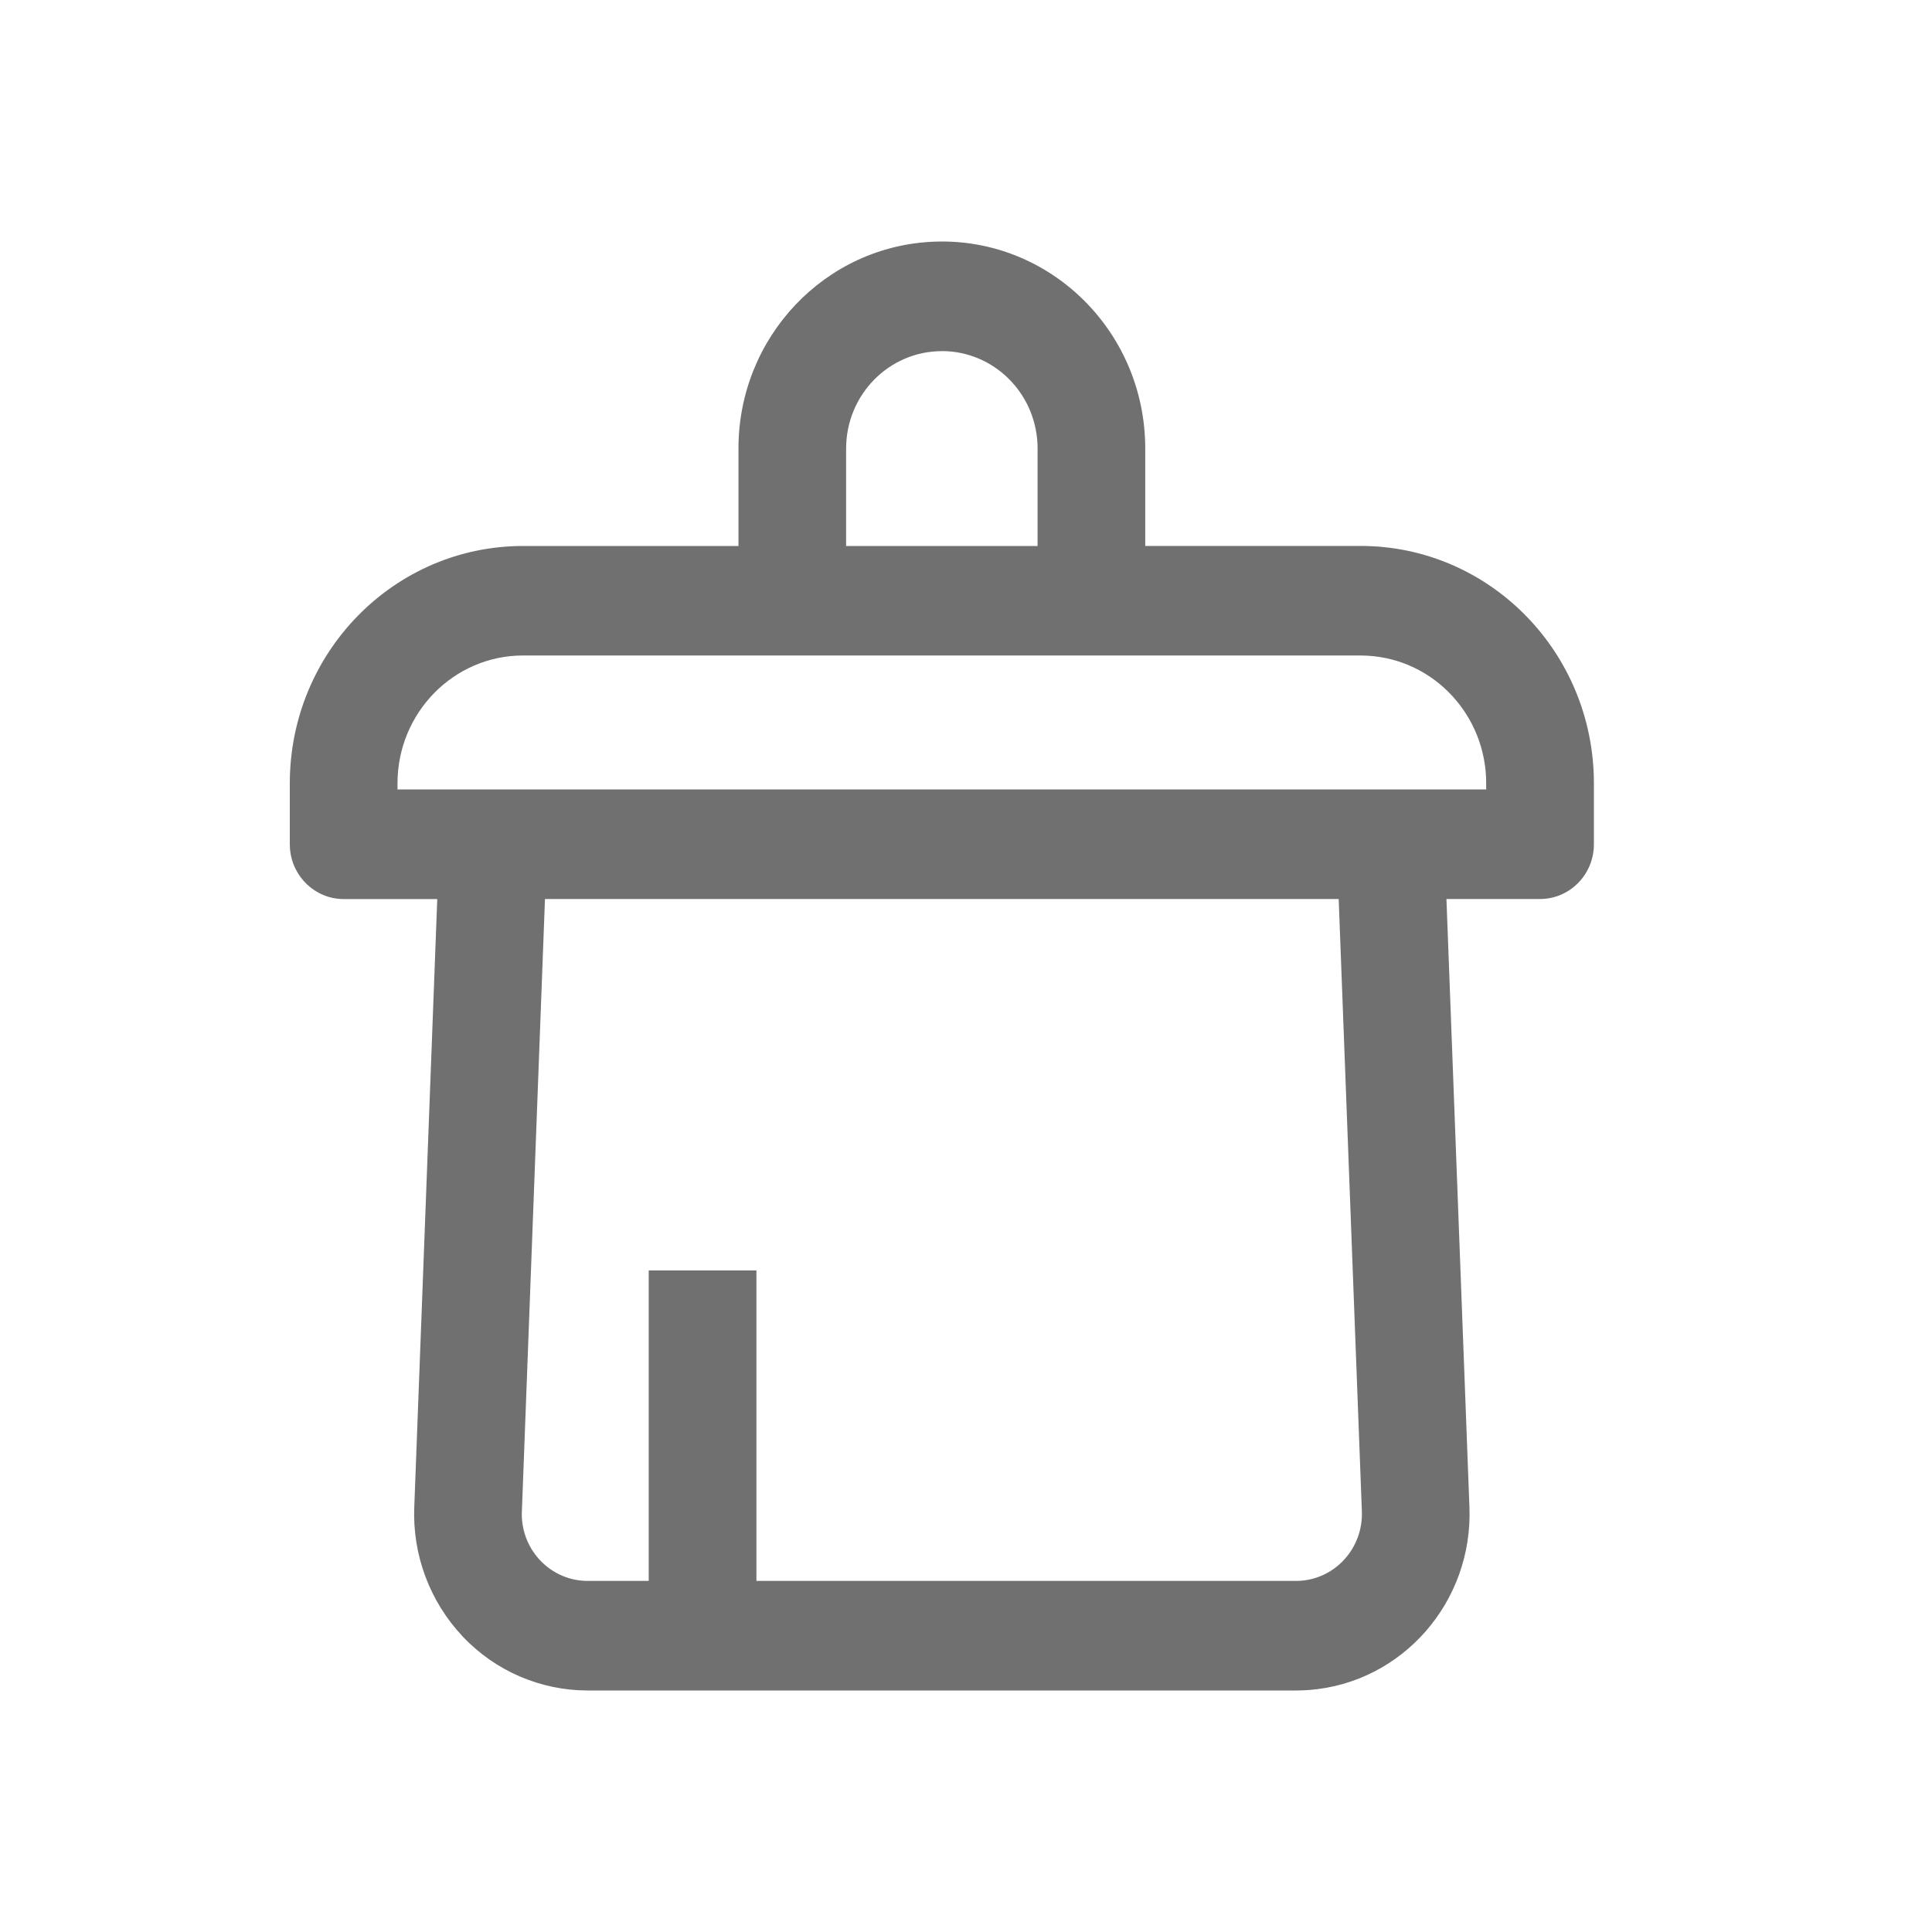
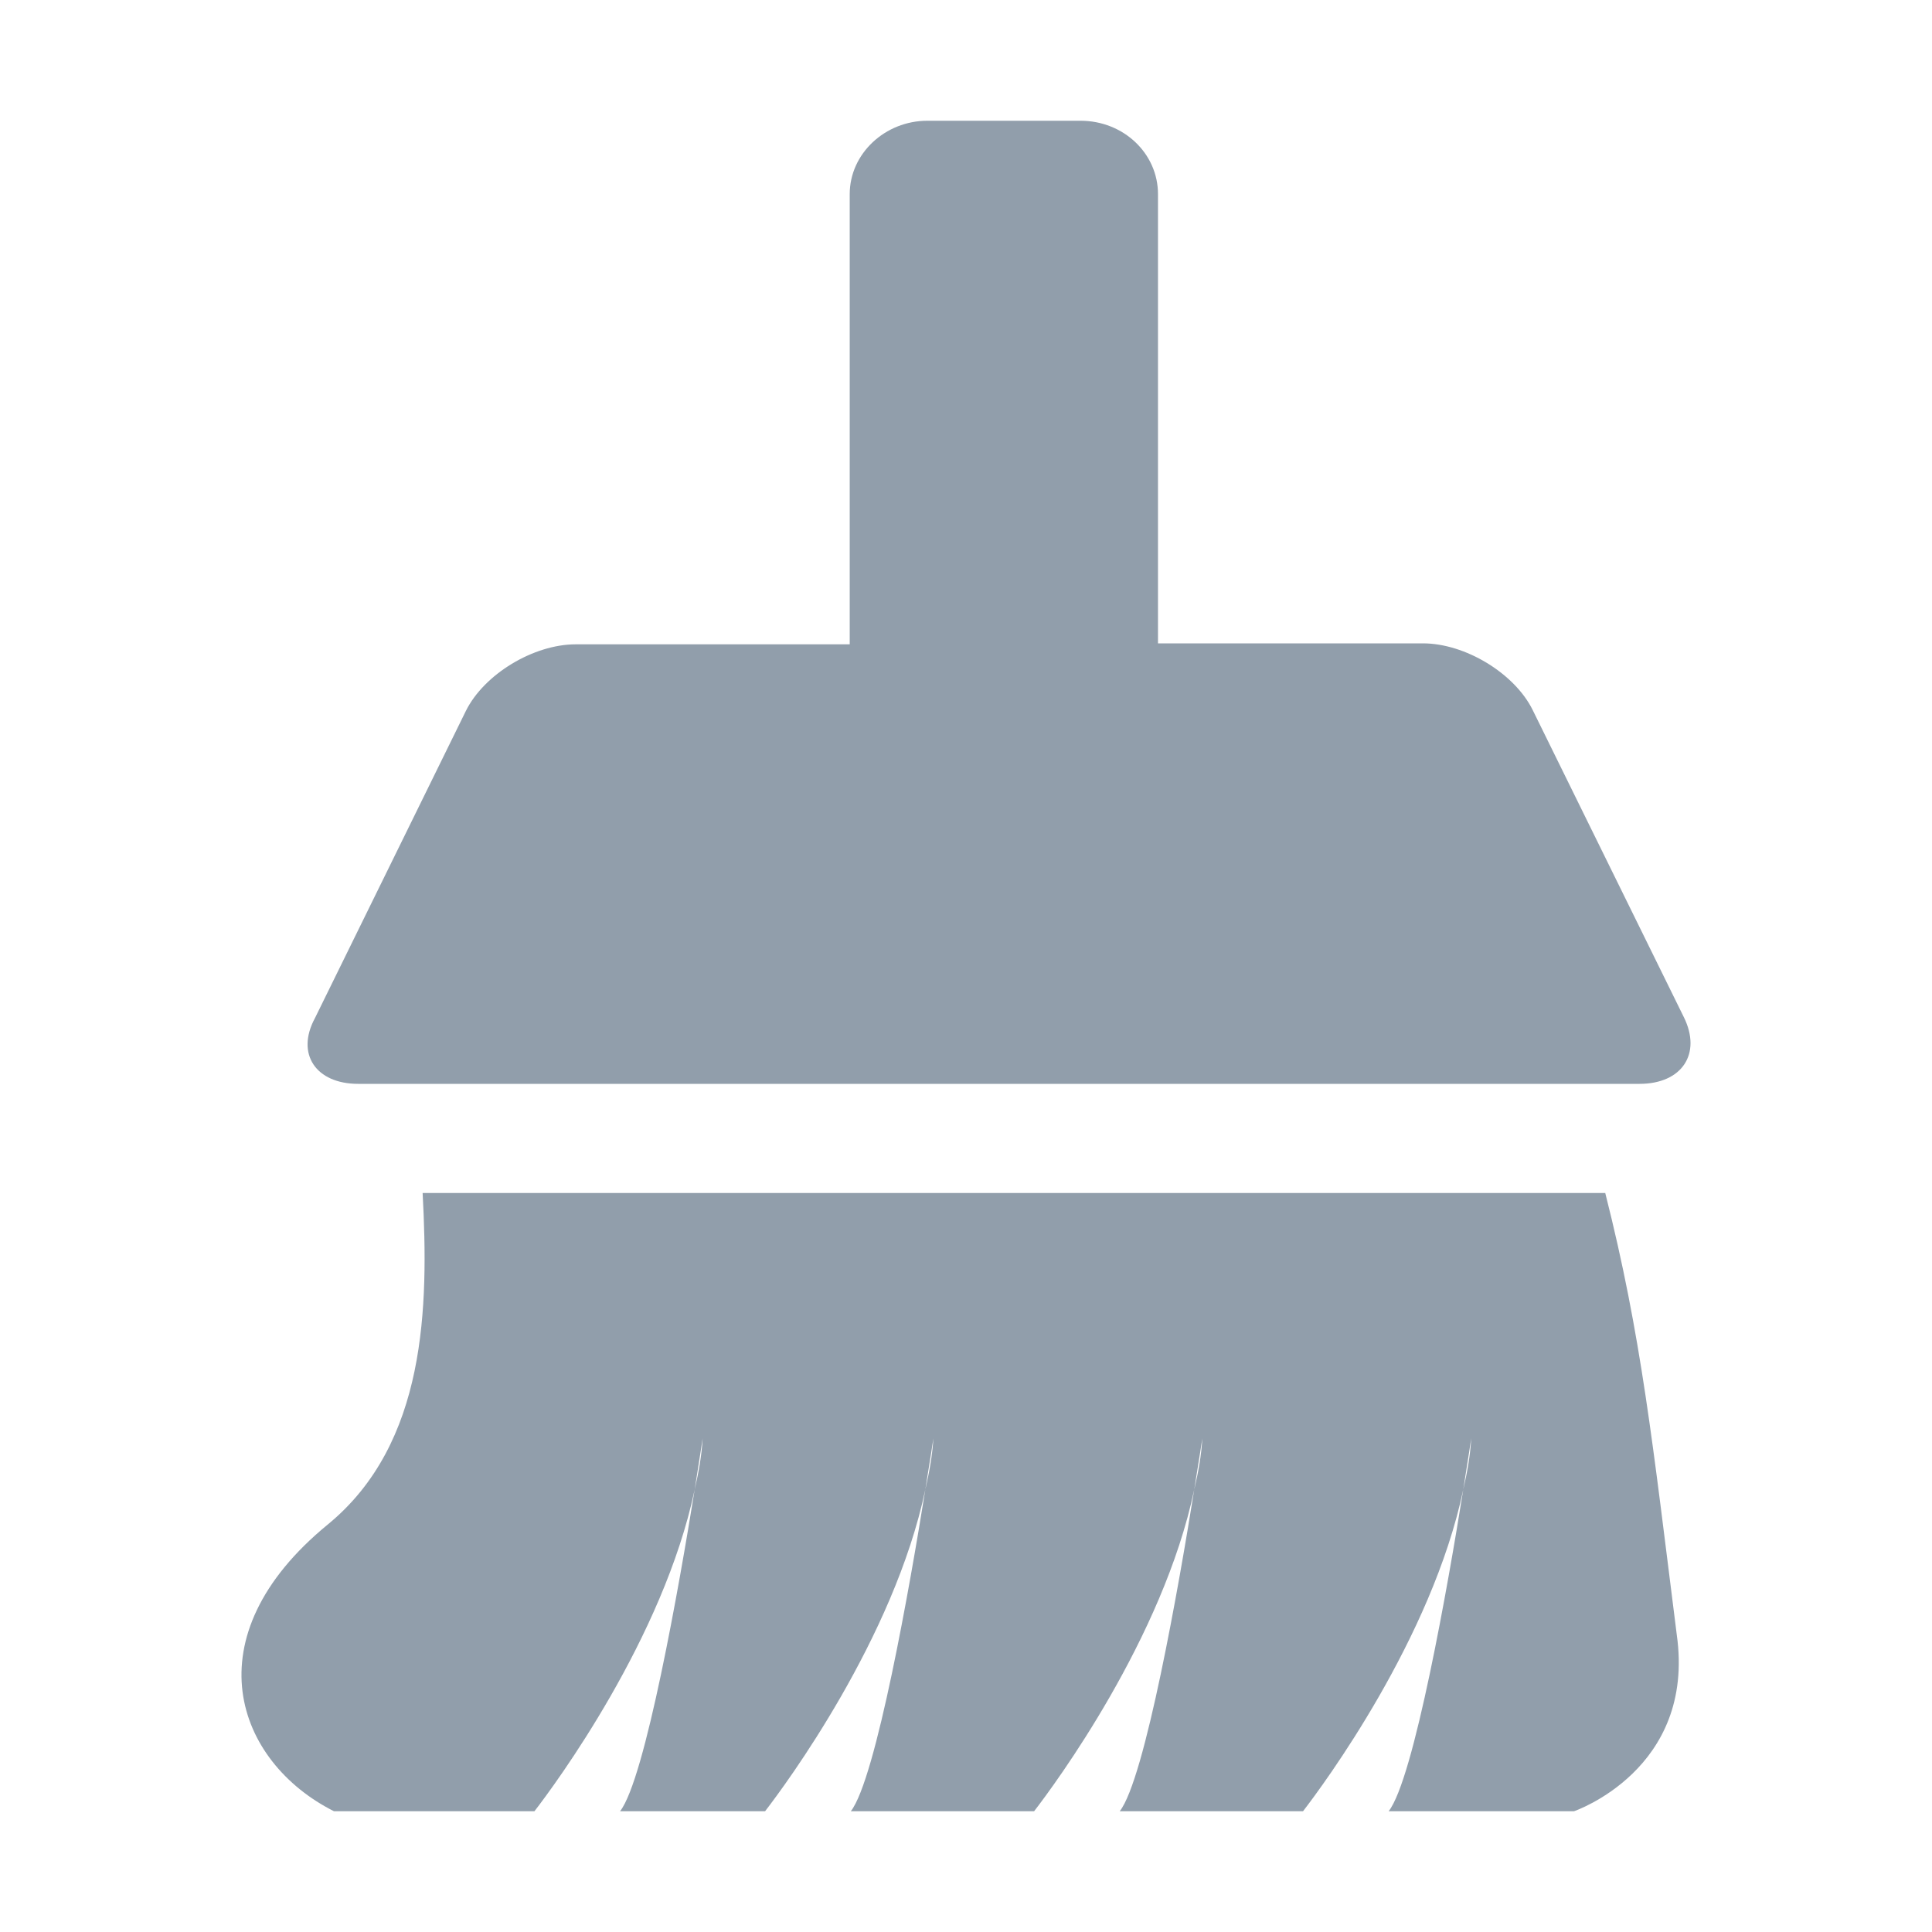
- <svg xmlns="http://www.w3.org/2000/svg" t="1729772102196" class="icon" viewBox="0 0 1024 1024" version="1.1" p-id="34028" width="200" height="200">
-   <path d="M499.2 128c59.546 0 107.802 49.126 107.802 109.722v51.635h114.15c66.765 0 121.472 53.914 123.597 121.856l0.051 3.968v32.282c0 16.051-12.8 29.03-28.544 29.03h-49.613l12.186 322.33c1.92 50.253-35.558 93.03-84.813 96.896l-3.533 0.205-3.533 0.077H311.45a91.187 91.187 0 0 1-66.253-28.672 94.515 94.515 0 0 1-25.626-68.506l12.186-322.304H182.144c-14.848 0-27.238-11.597-28.442-26.675L153.6 447.488v-32.256c0-69.53 55.373-125.85 123.648-125.85h114.15V237.722c0-59.11 45.978-107.571 104.013-109.645L499.2 128z m210.33 348.493H288.845l-12.288 325.939c0 19.584 15.616 35.482 34.893 35.482h32.384v-164.557h57.088v164.557h286.029l1.357-0.026c9.216-0.358 17.971-4.454 24.243-11.366a35.84 35.84 0 0 0 9.267-25.472l-12.288-324.557z m11.622-129.075H277.248c-36.762 0-66.56 30.362-66.56 67.763v3.251h577.024v-3.251c0-36.096-27.802-65.869-63.232-67.661l-3.328-0.102zM499.2 186.112c-28.006 0-50.739 23.117-50.739 51.635v51.635h101.478V237.722c0-27.392-20.992-49.997-47.872-51.558l-2.867-0.077z" fill="#707070" p-id="34029" />
+ <svg xmlns="http://www.w3.org/2000/svg" t="1734621890610" class="icon" viewBox="0 0 1024 1024" version="1.1" p-id="86832" width="200" height="200">
+   <path d="M189.824 574.464h679.168c22.4 0 33.088-15.872 23.488-35.328L812.352 376.32c-9.6-19.456-35.776-35.328-58.176-35.328H613.76v-238.08c0-21.504-18.176-38.912-41.088-38.912H491.52c-22.4 0-41.152 17.408-41.152 38.912v238.592H305.152c-22.4 0-48.64 15.872-58.24 35.328l-80 162.816c-10.24 18.944 0.512 34.816 22.912 34.816z m660.992 57.856H224c3.2 60.416 2.112 132.608-50.176 175.616-73.152 59.904-48.64 125.952 3.2 152.064h106.24c10.688-13.824 68.352-91.648 84.928-170.496 2.624-16.384 4.224-27.136 4.224-27.136-0.512 9.216-2.112 17.92-4.224 27.136-8.064 50.176-26.24 153.6-39.552 170.496h76.864c10.688-13.824 68.352-91.648 84.928-170.496 2.688-16.384 4.288-27.136 4.288-27.136-0.576 9.216-2.176 17.92-4.288 27.136-8 50.176-26.176 153.6-39.488 170.496h97.152c10.688-13.824 68.352-91.648 84.864-170.496 2.688-16.384 4.288-27.136 4.288-27.136-0.512 9.216-2.112 17.92-4.288 27.136-8 50.176-26.112 153.6-39.488 170.496h97.152c10.688-13.824 68.352-91.648 84.928-170.496 2.624-16.384 4.224-27.136 4.224-27.136-0.512 9.216-2.112 17.92-4.224 27.136-8 50.176-26.176 153.6-39.552 170.496h98.24s64.64-22.016 54.464-93.696c-12.8-101.376-18.688-158.208-37.888-233.984z" fill="#919EAB" p-id="86833" />
</svg>
